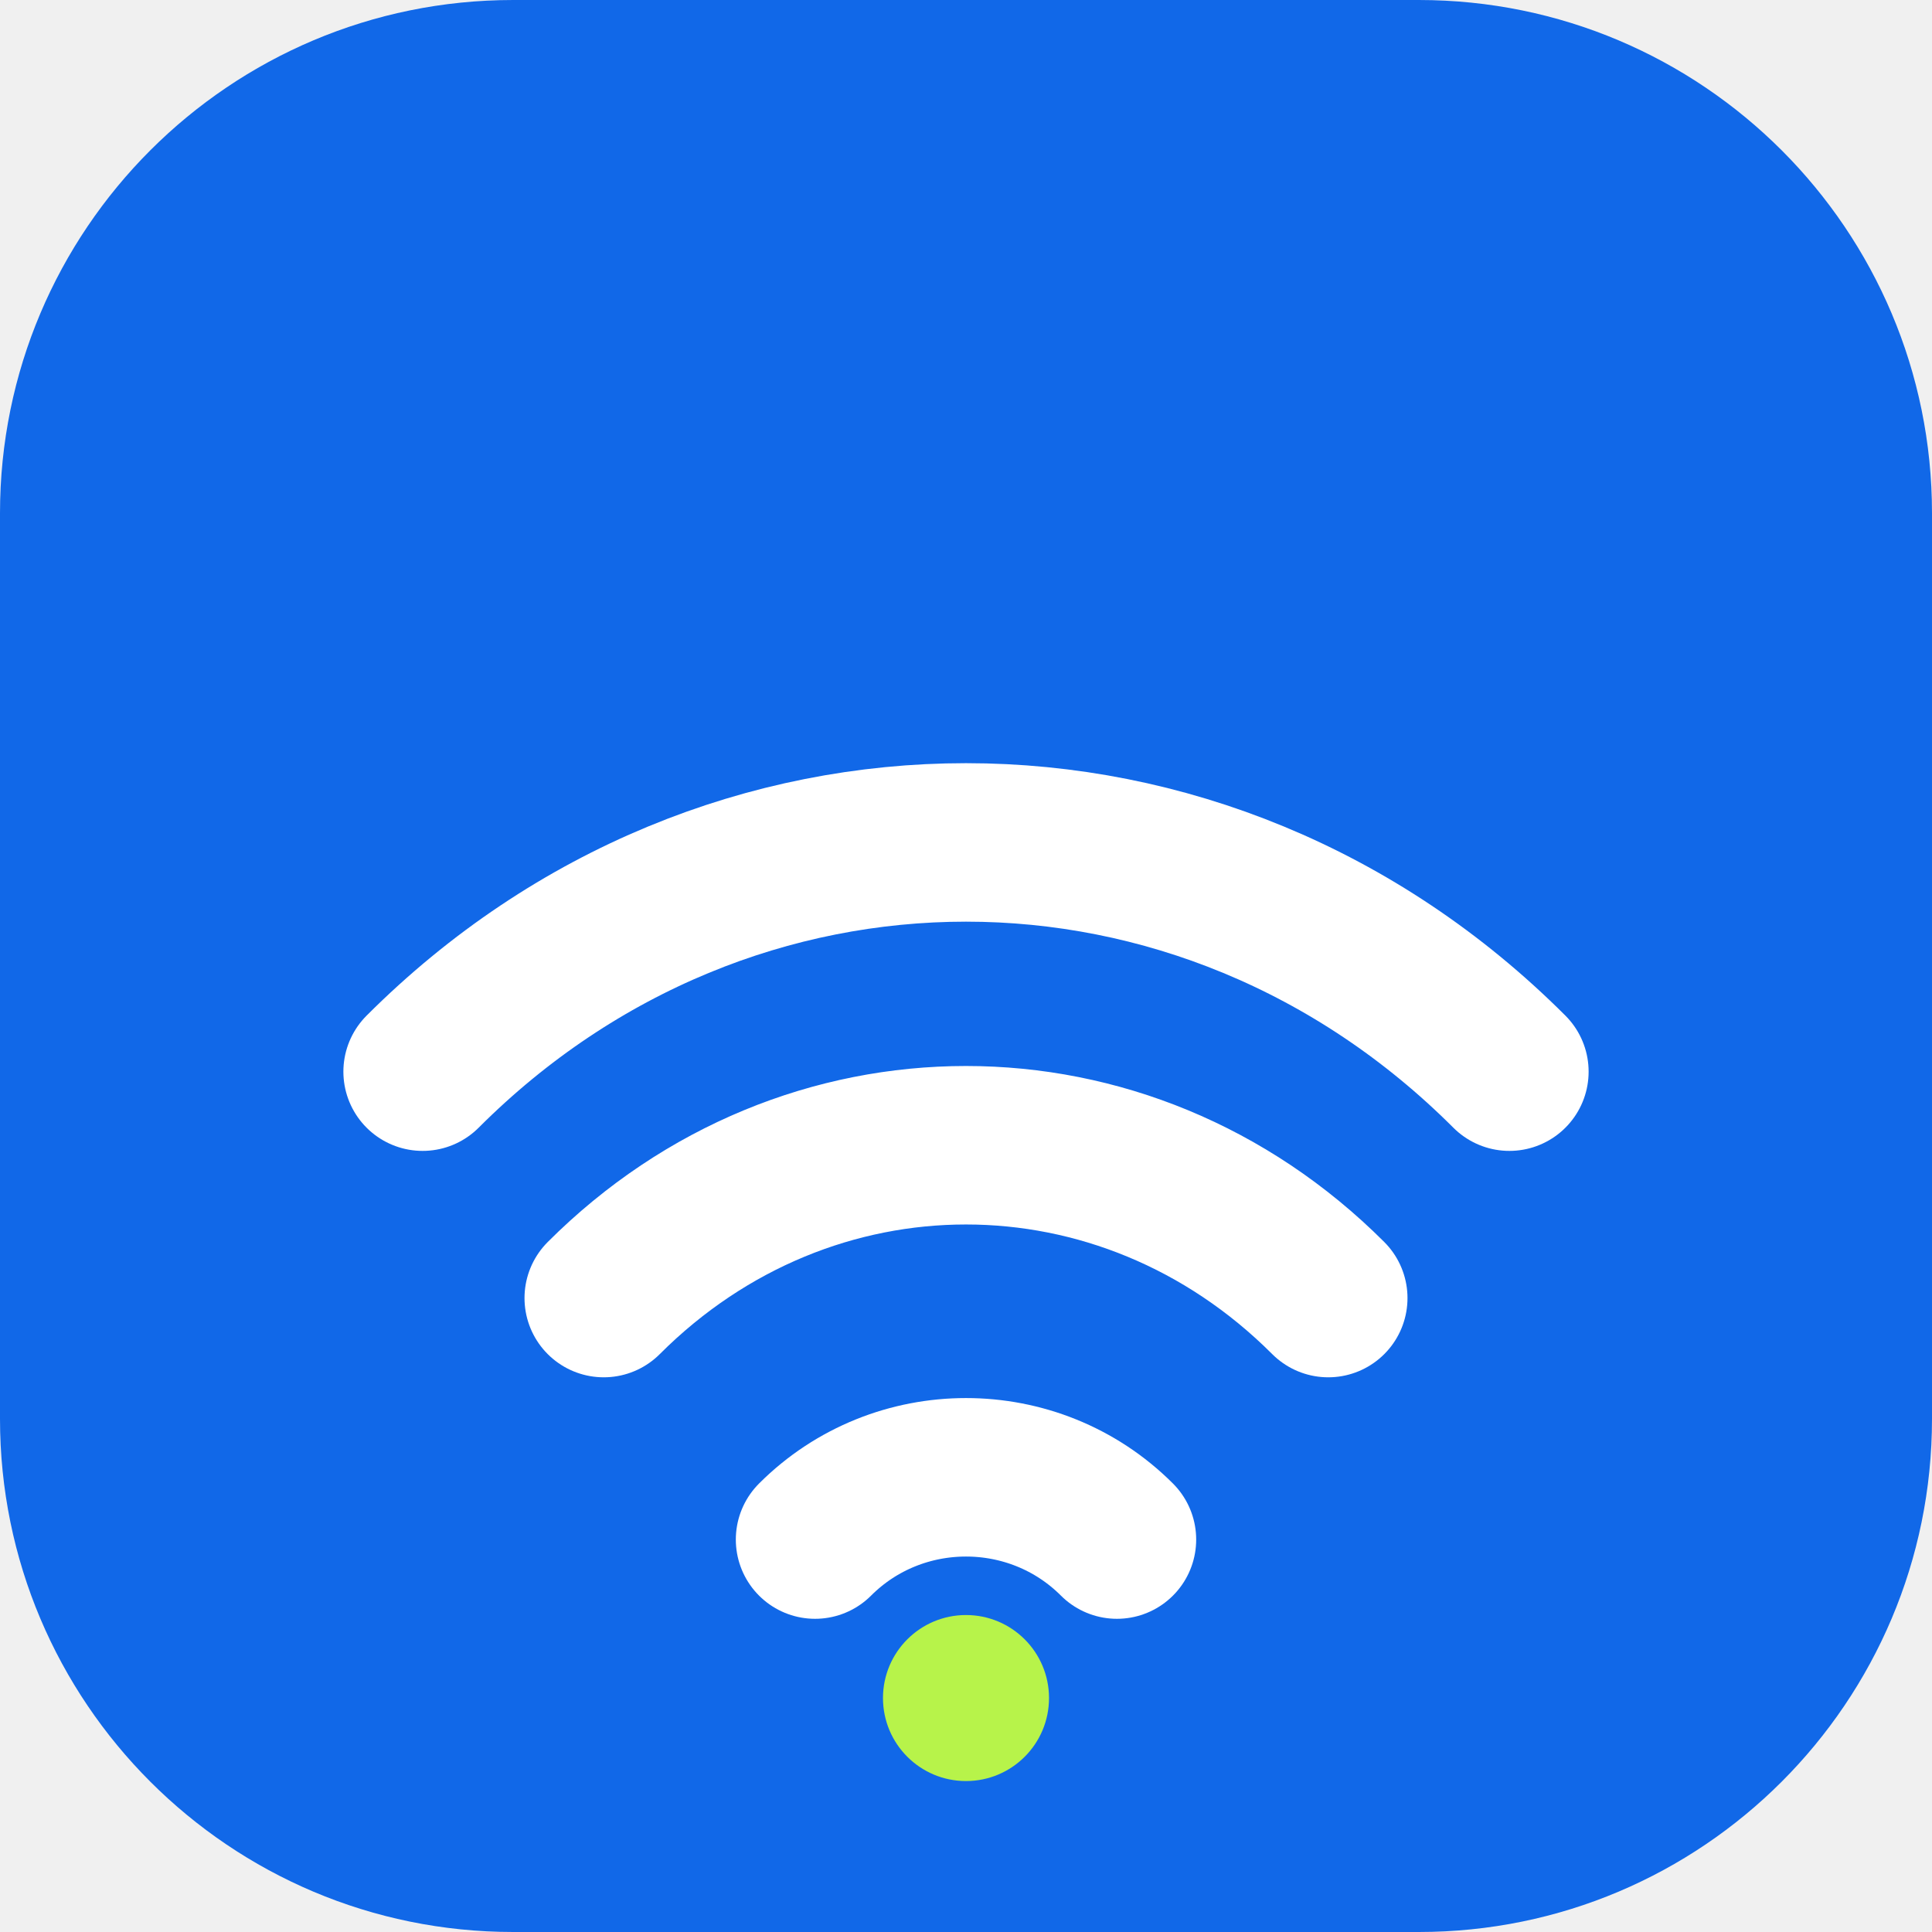
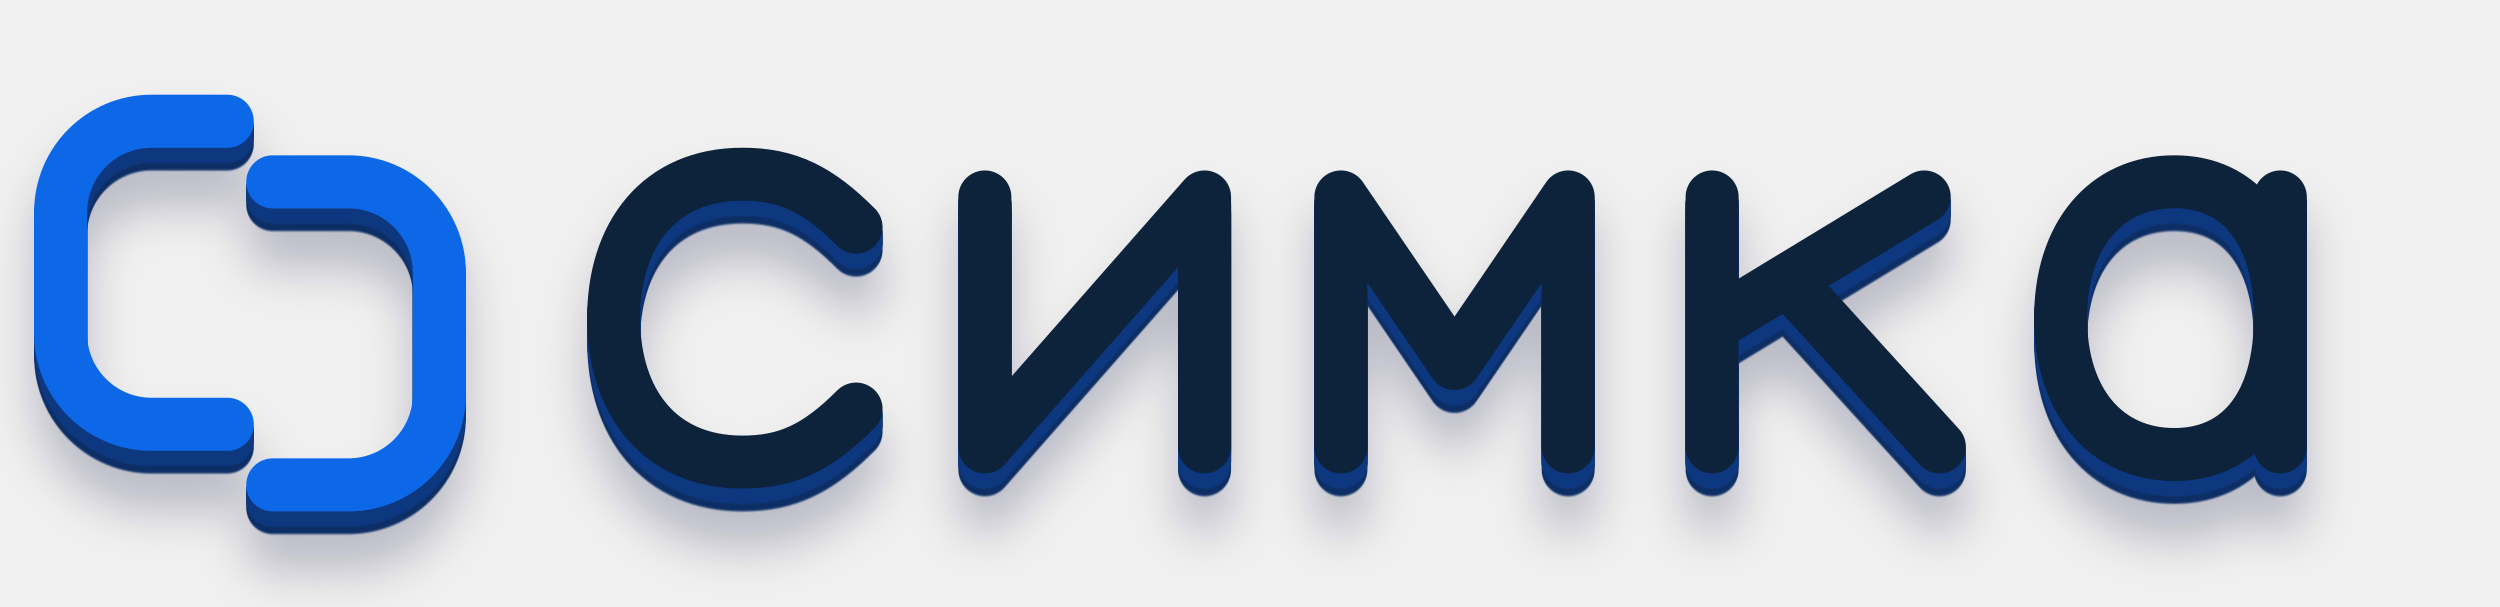
- <svg xmlns="http://www.w3.org/2000/svg" width="512" height="512" viewBox="0 0 512 512" role="img" aria-labelledby="title">
-   <rect width="512" height="512" rx="136" fill="#1168e8" />
-   <path d="M112 284c81-81 207-81 288 0M160 344c54-54 138-54 192 0M216 408c22-22 58-22 80 0" fill="none" stroke="#fff" stroke-width="42" stroke-linecap="round" />
-   <circle cx="256" cy="450" r="22" fill="#b7f34a" />
+ <svg xmlns="http://www.w3.org/2000/svg" viewBox="0 0 330 80" width="330" height="80" role="img" aria-label="симка">
+   <style>
+ svg&gt;g{filter:drop-shadow(0 1px 0 #0a397f) drop-shadow(0 1px 0 #0a397f) drop-shadow(0 1px 0 #082d65) drop-shadow(0 5px 3px #071b3438)}.word{animation:reveal .95s cubic-bezier(.22,1,.36,1) both;animation-delay:.12s}
+ @keyframes reveal{from{clip-path:inset(0 100% 0 0);opacity:0}to{clip-path:inset(-20px -20px -20px -20px);opacity:1}}
+ @media(prefers-reduced-motion:reduce){svg&gt;g{filter:drop-shadow(0 1px 0 #0a397f) drop-shadow(0 1px 0 #0a397f) drop-shadow(0 1px 0 #082d65) drop-shadow(0 5px 3px #071b3438)}.word{animation:none}}
+ </style>
+   <g fill="none" stroke="#1168e8" stroke-width="7" stroke-linecap="round" stroke-linejoin="round">
+     <path d="M30 16H20a12 12 0 0 0-12 12v16a12 12 0 0 0 12 12h10" />
+     <path d="M36 24h10a12 12 0 0 1 12 12v16a12 12 0 0 1-12 12H36" />
+   </g>
+   <g class="word" fill="none" stroke="#10213a" stroke-width="7" stroke-linecap="round" stroke-linejoin="round">
+     <path d="M113 30c-5-5-9-7-15-7-11 0-17 8-17 19s6 19 17 19c6 0 10-2 15-7" />
+     <path d="M130 26v33l29-33v33" />
+     <path d="M177 59V26l15 22 15-22v33" />
+     <path d="M226 26v33m28-33-28 17m10-6 20 22" />
+     <path d="M301 42c0-11-5-18-14-18s-15 7-15 18 6 18 15 18 14-7 14-18V26m0 16v17" />
+   </g>
</svg>
